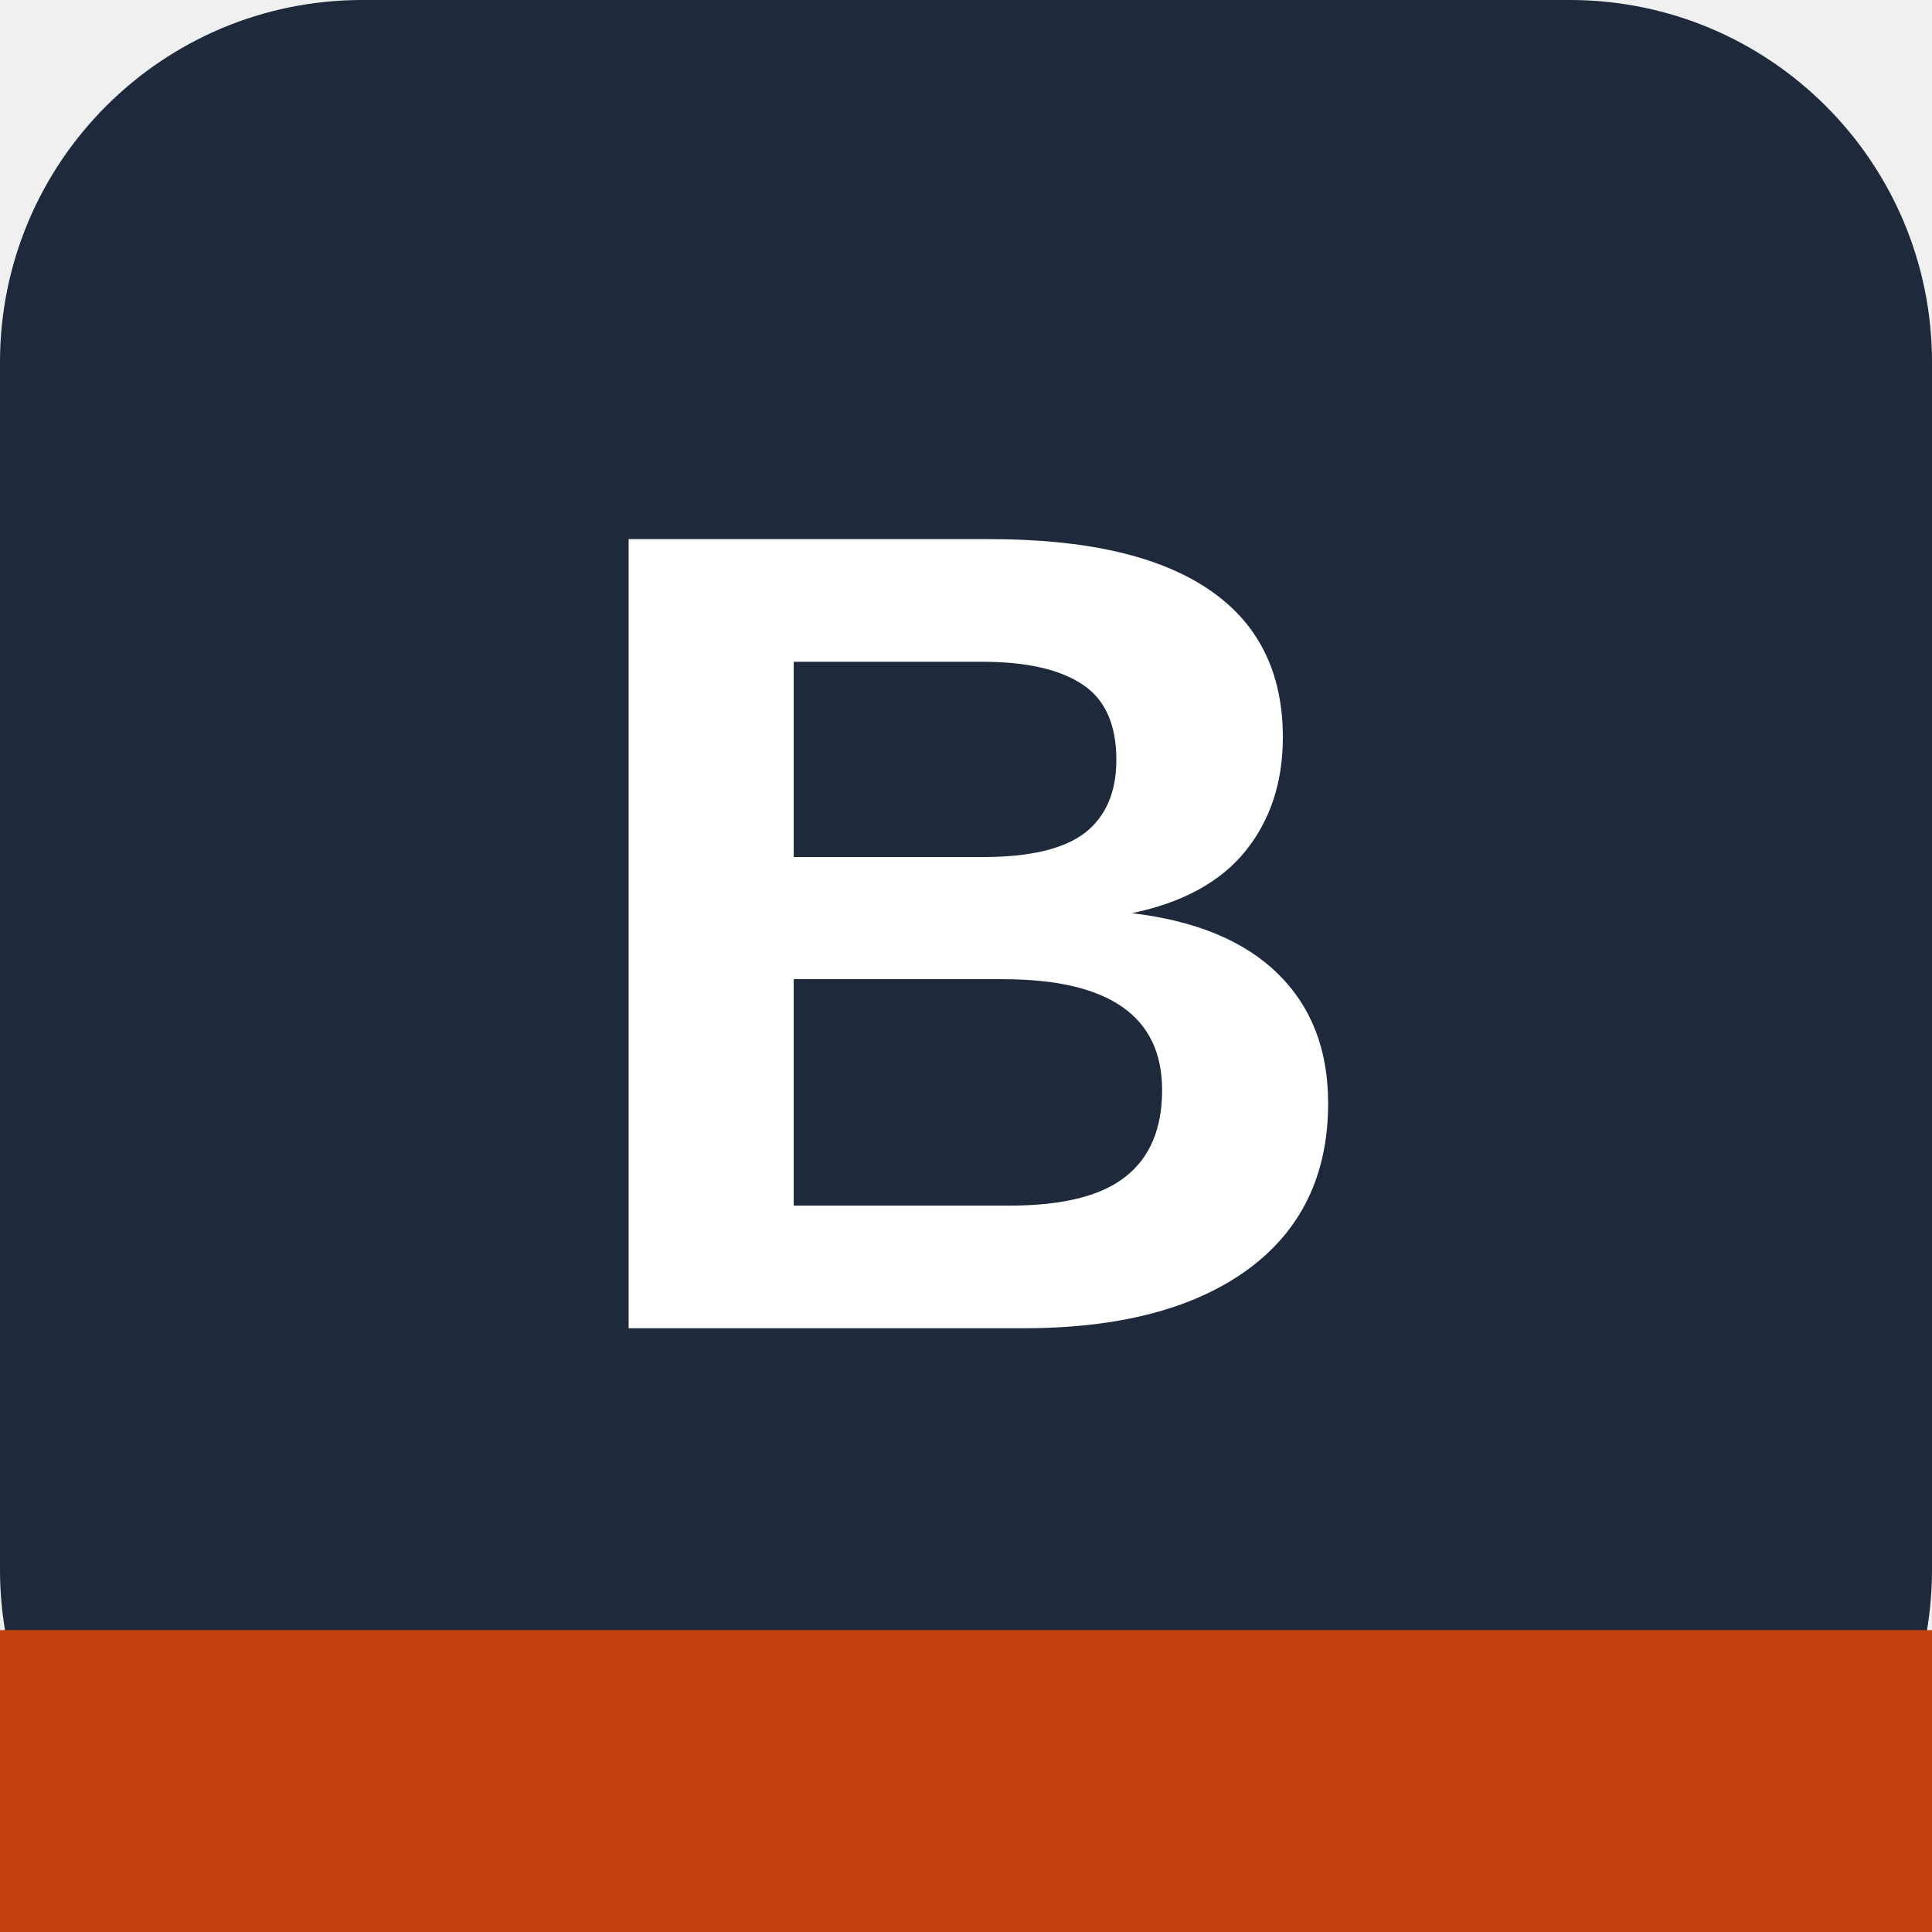
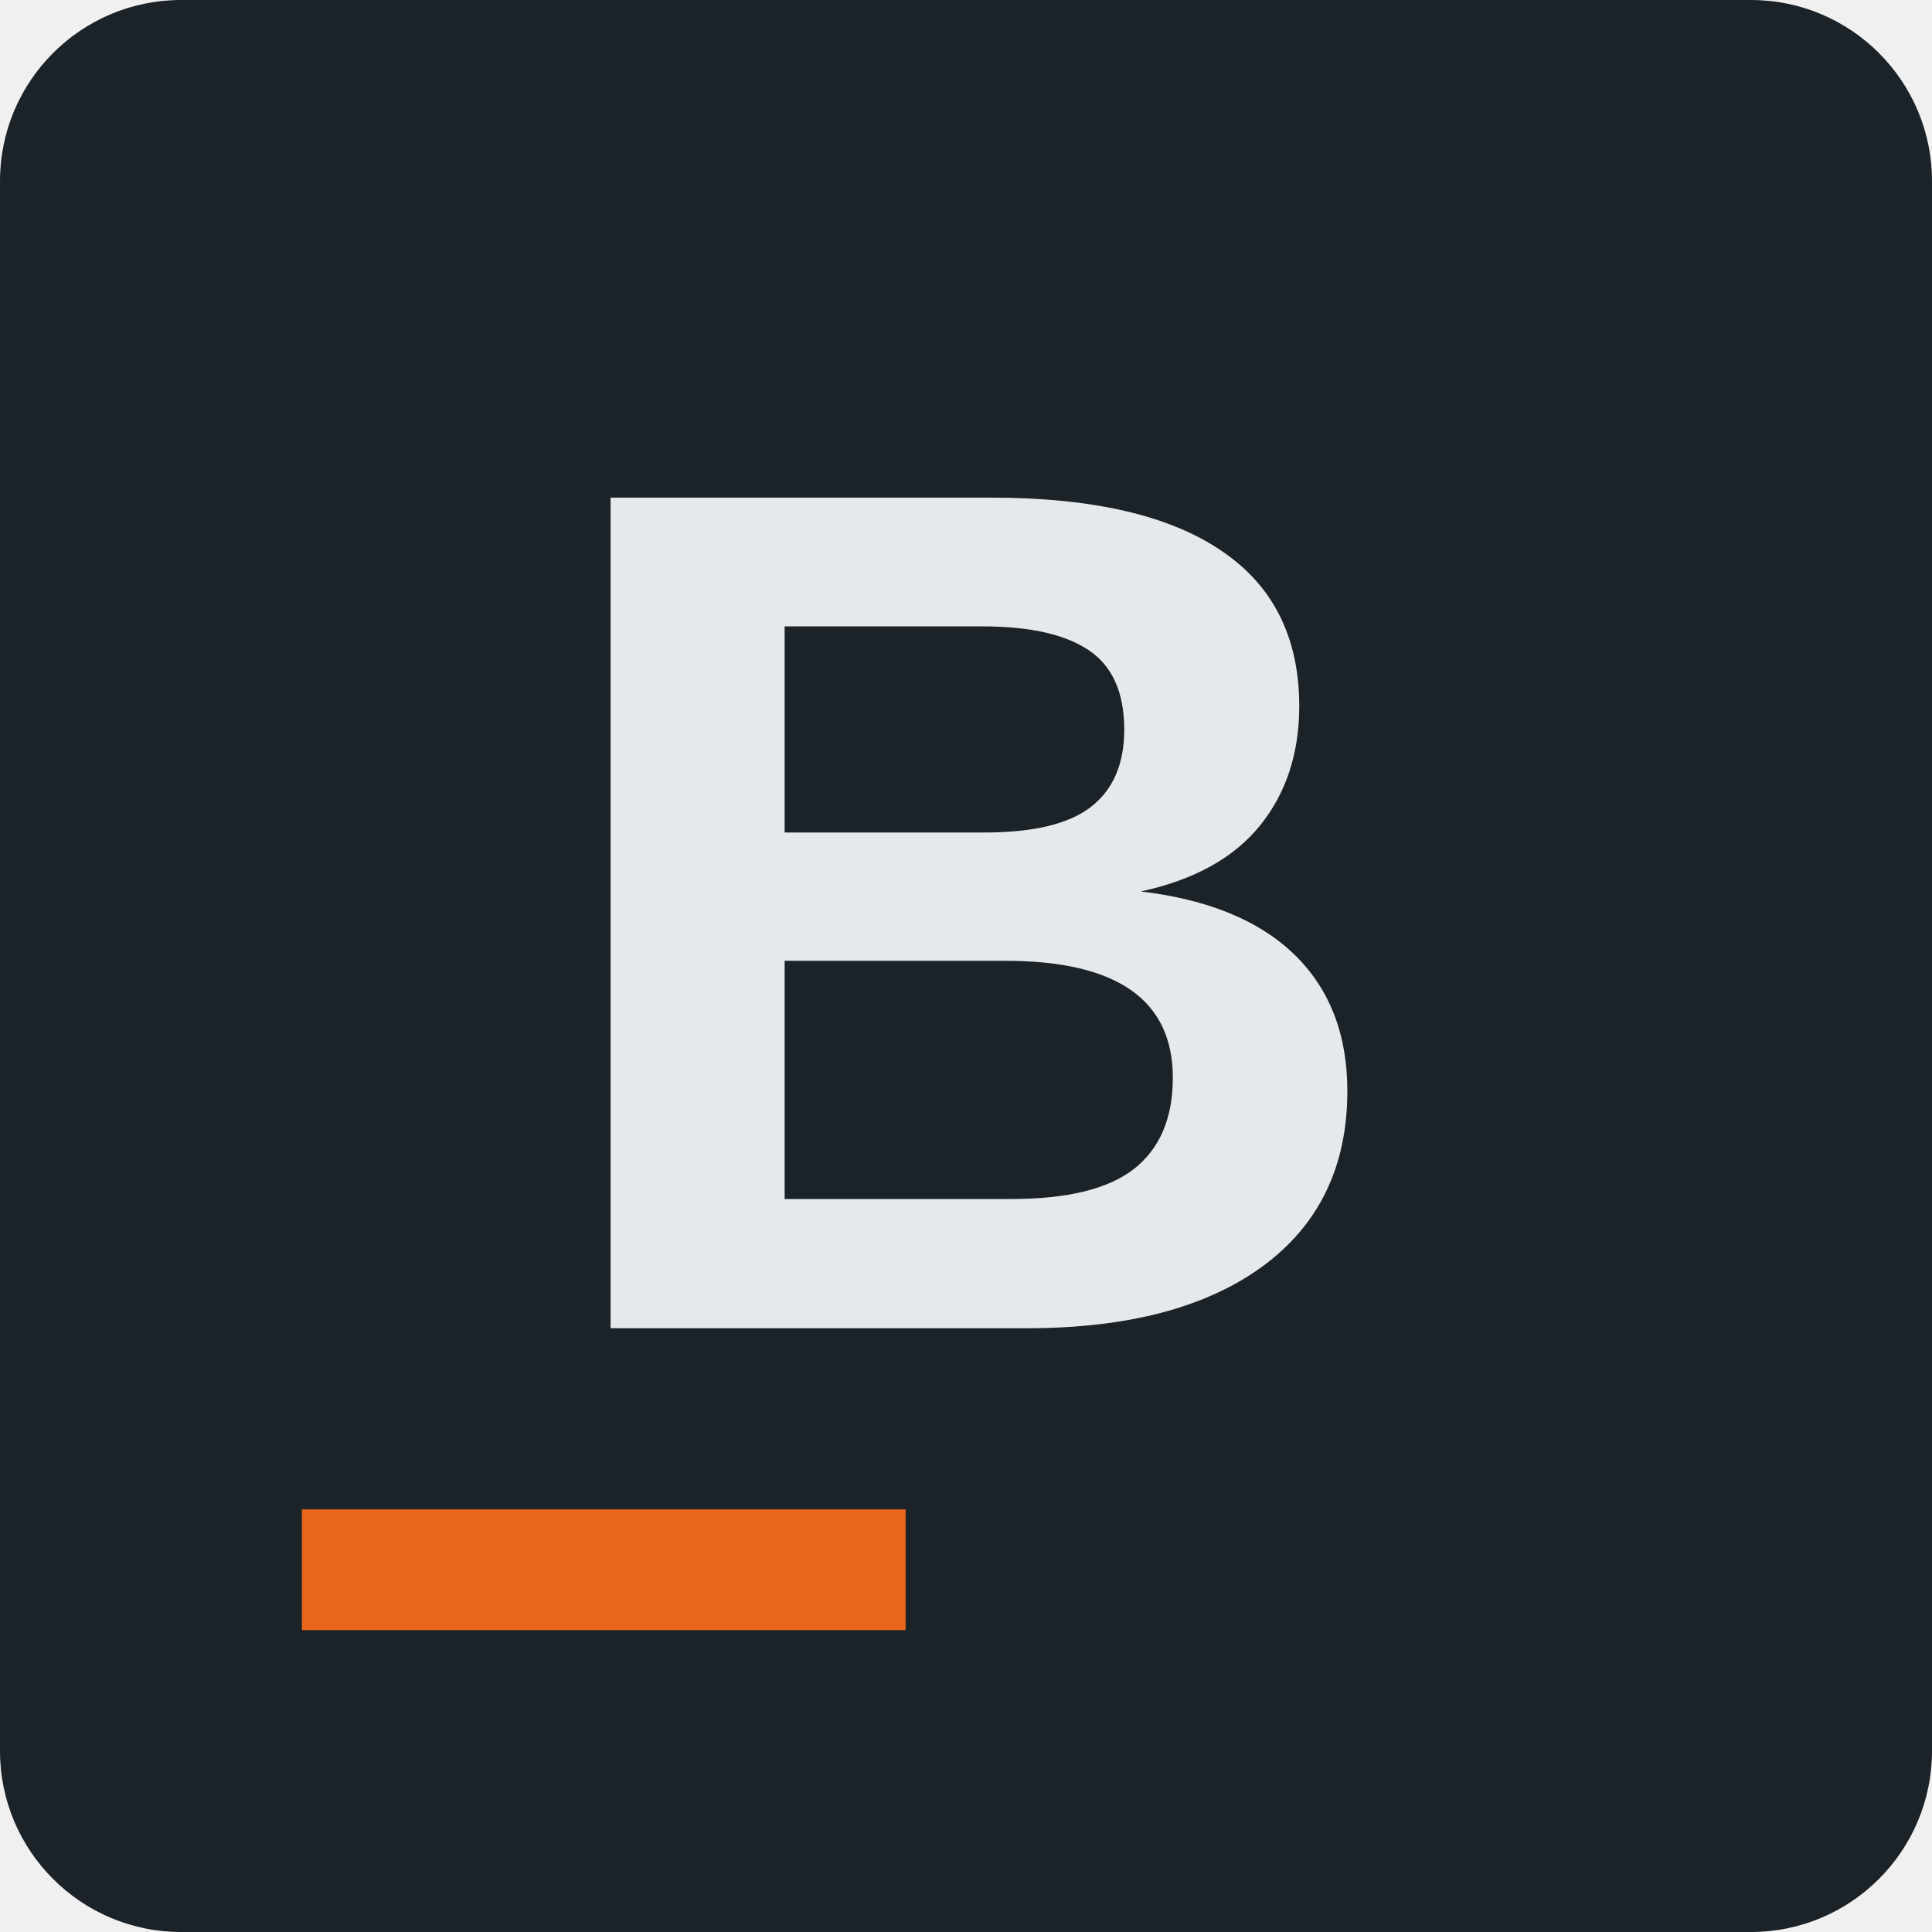
<svg xmlns="http://www.w3.org/2000/svg" viewBox="0 0 64 64">
-   <rect width="64" height="64" rx="12" fill="#1E293B" />
-   <rect y="54" width="64" height="10" fill="#C2410C" />
-   <text x="32" y="44" font-family="Arial, Helvetica, sans-serif" font-size="38" font-weight="700" fill="#FFFFFF" text-anchor="middle">B</text>
+   <rect width="64" height="64" rx="6" fill="#1B2228" />
+   <rect x="10" y="50" width="20" height="4" fill="#E8661C" />
+   <text x="32" y="44" text-anchor="middle" font-family="Arial Narrow, Arial, sans-serif" font-weight="700" font-size="40" fill="#E6E9EB">B</text>
</svg>
